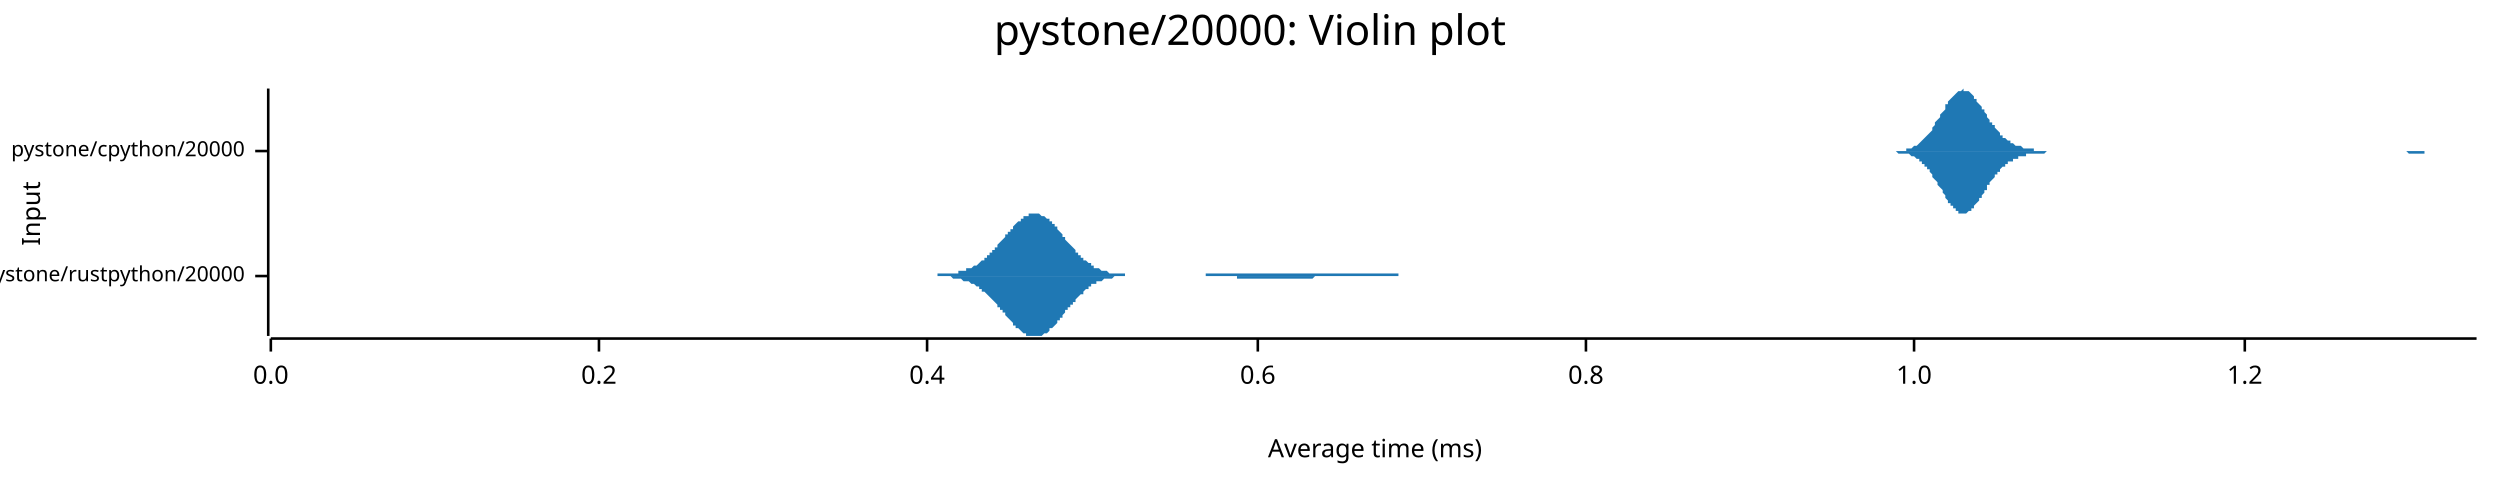
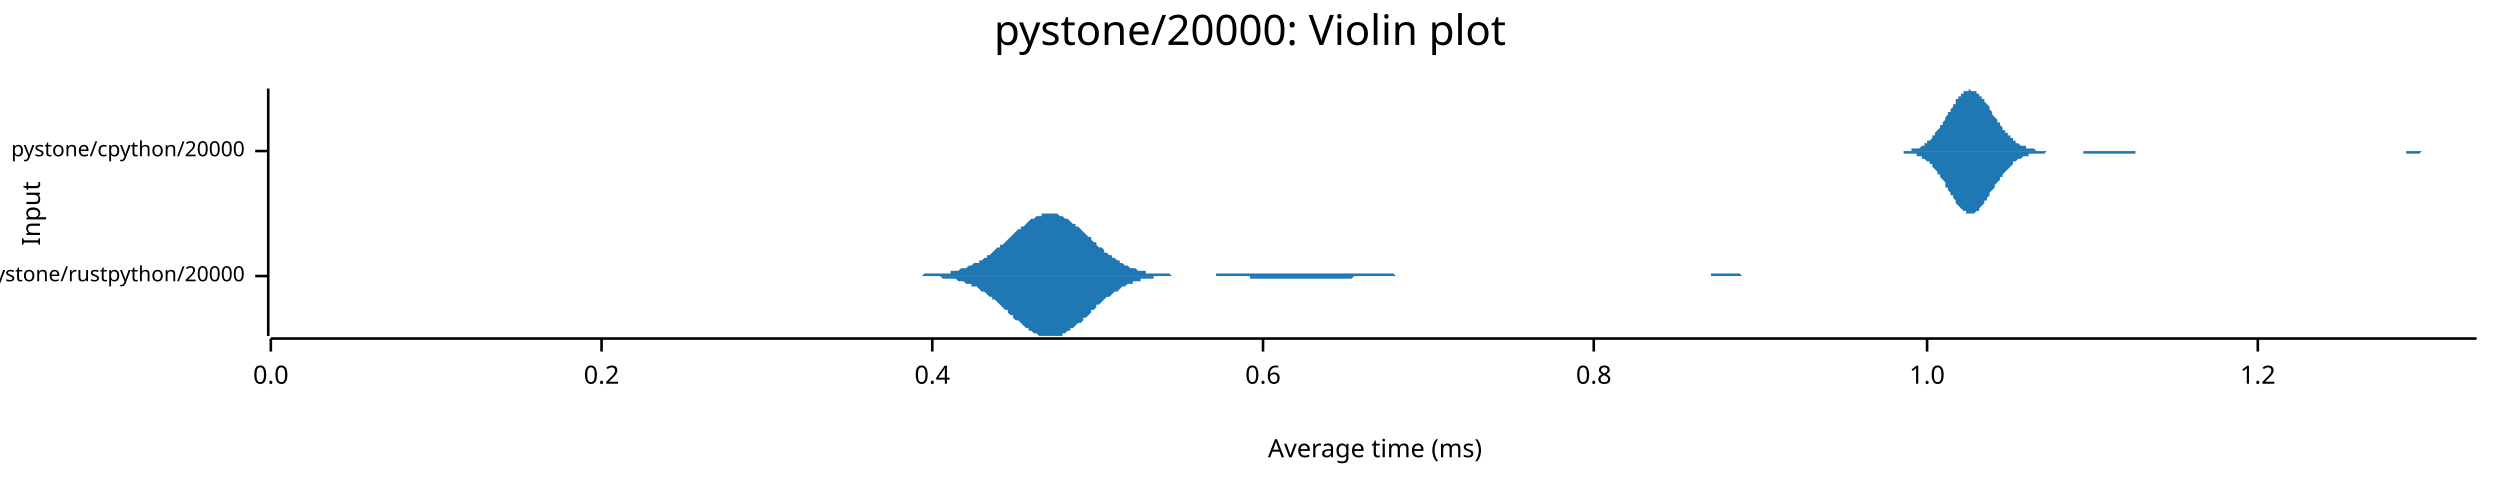
<svg xmlns="http://www.w3.org/2000/svg" width="960" height="186" viewBox="0 0 960 186">
  <text x="480" y="5" dy="0.76em" text-anchor="middle" font-family="sans-serif" font-size="16.129" opacity="1" fill="#000000">
pystone/20000: Violin plot
</text>
  <text x="8" y="82" dy="0.76em" text-anchor="middle" font-family="sans-serif" font-size="9.677" opacity="1" fill="#000000" transform="rotate(270, 8, 82)">
Input
</text>
  <text x="528" y="178" dy="-0.5ex" text-anchor="middle" font-family="sans-serif" font-size="9.677" opacity="1" fill="#000000">
Average time (ms)
</text>
  <polyline fill="none" opacity="1" stroke="#000000" stroke-width="1" points="103,34 103,129 " />
  <text x="94" y="106" dy="0.5ex" text-anchor="end" font-family="sans-serif" font-size="8.065" opacity="1" fill="#000000">
pystone/rustpython/20000
</text>
  <polyline fill="none" opacity="1" stroke="#000000" stroke-width="1" points="98,106 103,106 " />
  <text x="94" y="58" dy="0.5ex" text-anchor="end" font-family="sans-serif" font-size="8.065" opacity="1" fill="#000000">
pystone/cpython/20000
</text>
  <polyline fill="none" opacity="1" stroke="#000000" stroke-width="1" points="98,58 103,58 " />
  <polyline fill="none" opacity="1" stroke="#000000" stroke-width="1" points="104,130 951,130 " />
  <text x="104" y="140" dy="0.76em" text-anchor="middle" font-family="sans-serif" font-size="9.677" opacity="1" fill="#000000">
0.0
</text>
  <polyline fill="none" opacity="1" stroke="#000000" stroke-width="1" points="104,130 104,135 " />
-   <text x="230" y="140" dy="0.76em" text-anchor="middle" font-family="sans-serif" font-size="9.677" opacity="1" fill="#000000">
+   <text x="231" y="140" dy="0.76em" text-anchor="middle" font-family="sans-serif" font-size="9.677" opacity="1" fill="#000000">
0.2
</text>
-   <polyline fill="none" opacity="1" stroke="#000000" stroke-width="1" points="230,130 230,135 " />
-   <text x="356" y="140" dy="0.76em" text-anchor="middle" font-family="sans-serif" font-size="9.677" opacity="1" fill="#000000">
+   <polyline fill="none" opacity="1" stroke="#000000" stroke-width="1" points="231,130 231,135 " />
+   <text x="358" y="140" dy="0.76em" text-anchor="middle" font-family="sans-serif" font-size="9.677" opacity="1" fill="#000000">
0.4
</text>
-   <polyline fill="none" opacity="1" stroke="#000000" stroke-width="1" points="356,130 356,135 " />
-   <text x="483" y="140" dy="0.76em" text-anchor="middle" font-family="sans-serif" font-size="9.677" opacity="1" fill="#000000">
+   <polyline fill="none" opacity="1" stroke="#000000" stroke-width="1" points="358,130 358,135 " />
+   <text x="485" y="140" dy="0.76em" text-anchor="middle" font-family="sans-serif" font-size="9.677" opacity="1" fill="#000000">
0.6
</text>
-   <polyline fill="none" opacity="1" stroke="#000000" stroke-width="1" points="483,130 483,135 " />
-   <text x="609" y="140" dy="0.76em" text-anchor="middle" font-family="sans-serif" font-size="9.677" opacity="1" fill="#000000">
+   <polyline fill="none" opacity="1" stroke="#000000" stroke-width="1" points="485,130 485,135 " />
+   <text x="612" y="140" dy="0.76em" text-anchor="middle" font-family="sans-serif" font-size="9.677" opacity="1" fill="#000000">
0.8
</text>
-   <polyline fill="none" opacity="1" stroke="#000000" stroke-width="1" points="609,130 609,135 " />
-   <text x="735" y="140" dy="0.76em" text-anchor="middle" font-family="sans-serif" font-size="9.677" opacity="1" fill="#000000">
+   <polyline fill="none" opacity="1" stroke="#000000" stroke-width="1" points="612,130 612,135 " />
+   <text x="740" y="140" dy="0.76em" text-anchor="middle" font-family="sans-serif" font-size="9.677" opacity="1" fill="#000000">
1.0
</text>
-   <polyline fill="none" opacity="1" stroke="#000000" stroke-width="1" points="735,130 735,135 " />
-   <text x="862" y="140" dy="0.76em" text-anchor="middle" font-family="sans-serif" font-size="9.677" opacity="1" fill="#000000">
+   <polyline fill="none" opacity="1" stroke="#000000" stroke-width="1" points="740,130 740,135 " />
+   <text x="867" y="140" dy="0.76em" text-anchor="middle" font-family="sans-serif" font-size="9.677" opacity="1" fill="#000000">
1.2
</text>
-   <polyline fill="none" opacity="1" stroke="#000000" stroke-width="1" points="862,130 862,135 " />
-   <polygon opacity="1" fill="#1F78B4" points="348,106 348,106 349,106 349,106 349,106 350,106 350,106 351,106 351,106 352,106 352,106 353,106 353,106 353,106 354,106 354,106 355,106 355,106 356,106 356,106 356,106 357,106 357,106 358,106 358,106 359,106 359,106 359,106 360,106 360,105 361,105 361,105 362,105 362,105 363,105 363,105 363,105 364,105 364,105 365,105 365,105 366,105 366,105 366,105 367,105 367,105 368,105 368,104 369,104 369,104 369,104 370,104 370,104 371,104 371,103 372,103 372,103 373,103 373,103 373,103 374,102 374,102 375,102 375,102 376,101 376,101 376,101 377,100 377,100 378,100 378,99 379,99 379,98 379,98 380,98 380,97 381,97 381,96 382,96 382,95 383,95 383,94 383,94 384,93 384,93 385,92 385,92 386,91 386,91 386,90 387,90 387,89 388,89 388,88 389,88 389,87 389,87 390,86 390,86 391,85 391,85 392,85 392,84 393,84 393,84 393,83 394,83 394,83 395,83 395,82 396,82 396,82 396,82 397,82 397,82 398,82 398,82 399,82 399,82 399,82 400,83 400,83 401,83 401,83 402,84 402,84 403,84 403,85 403,85 404,85 404,86 405,86 405,87 406,87 406,88 406,88 407,89 407,89 408,90 408,91 409,91 409,92 409,92 410,93 410,93 411,94 411,94 412,95 412,95 413,96 413,96 413,97 414,97 414,98 415,98 415,99 416,99 416,99 416,100 417,100 417,100 418,101 418,101 419,101 419,102 419,102 420,102 420,103 421,103 421,103 422,103 422,103 423,104 423,104 423,104 424,104 424,104 425,104 425,104 426,105 426,105 426,105 427,105 427,105 428,105 428,105 429,105 429,105 429,105 430,105 430,105 431,105 431,105 432,105 432,106 433,106 433,106 433,106 434,106 434,106 435,106 435,106 436,106 436,106 436,106 437,106 437,106 438,106 438,106 439,106 439,106 439,106 440,106 440,106 441,106 441,106 442,106 442,106 442,106 443,106 443,106 444,106 444,106 445,106 445,106 446,106 446,106 446,106 447,106 447,106 448,106 448,106 449,106 449,106 449,106 450,106 450,106 451,106 451,106 452,106 452,106 452,106 453,106 453,106 454,106 454,106 455,106 455,106 456,106 456,106 456,106 457,106 457,106 458,106 458,106 459,106 459,106 459,106 460,106 460,106 461,106 461,106 462,106 462,106 462,106 463,106 463,105 464,105 464,105 465,105 465,105 466,105 466,105 466,105 467,105 467,105 468,105 468,105 469,105 469,105 469,105 470,105 470,105 471,105 471,105 472,105 472,105 472,105 473,105 473,105 474,105 474,105 475,105 475,105 476,105 476,105 476,105 477,105 477,105 478,105 478,105 479,105 479,105 479,105 480,105 480,105 481,105 481,105 482,105 482,105 482,105 483,105 483,105 484,105 484,105 485,105 485,105 486,105 486,105 486,105 487,105 487,105 488,105 488,105 489,105 489,105 489,105 490,105 490,105 491,105 491,105 492,105 492,105 492,105 493,105 493,105 494,105 494,105 495,105 495,105 496,105 496,105 496,105 497,105 497,105 498,105 498,105 499,105 499,105 499,105 500,105 500,105 501,105 501,105 502,105 502,105 502,105 503,105 503,105 504,105 504,105 505,105 505,105 506,105 506,105 506,105 507,105 507,105 508,105 508,105 509,105 509,105 509,105 510,105 510,105 511,105 511,105 512,105 512,105 512,105 513,105 513,105 514,105 514,105 515,105 515,105 516,105 516,105 516,105 517,105 517,105 518,105 518,105 519,105 519,105 519,105 520,105 520,105 521,105 521,105 522,105 522,105 522,105 523,105 523,105 524,105 524,105 525,105 525,105 526,105 526,105 526,105 527,105 527,105 528,105 528,105 529,105 529,105 529,105 530,105 530,105 531,105 531,105 532,105 532,105 532,105 533,105 533,105 534,105 534,105 535,105 535,105 536,105 536,105 536,105 537,105 537,106 538,106 538,106 539,106 539,106 539,106 540,106 540,106 541,106 541,106 542,106 542,106 542,106 543,106 543,106 544,106 544,106 545,106 545,106 546,106 546,106 546,106 547,106 547,106 548,106 548,106 549,106 549,106 549,106 550,106 550,106 551,106 551,106 552,106 552,106 552,106 553,106 553,106 554,106 554,106 555,106 555,106 556,106 556,106 556,106 557,106 557,106 558,106 558,106 559,106 559,106 559,106 560,106 560,106 561,106 561,106 562,106 562,106 562,106 563,106 563,106 564,106 564,106 565,106 565,106 348,106 " />
-   <polygon opacity="1" fill="#1F78B4" points="348,106 348,106 349,106 349,106 349,106 350,106 350,106 351,106 351,106 352,106 352,106 353,106 353,106 353,106 354,106 354,106 355,106 355,106 356,106 356,106 356,106 357,106 357,106 358,106 358,106 359,106 359,106 359,106 360,106 360,106 361,106 361,106 362,106 362,106 363,106 363,106 363,106 364,106 364,106 365,106 365,106 366,107 366,107 366,107 367,107 367,107 368,107 368,107 369,107 369,107 369,107 370,108 370,108 371,108 371,108 372,108 372,108 373,109 373,109 373,109 374,109 374,109 375,110 375,110 376,110 376,111 376,111 377,111 377,112 378,112 378,112 379,113 379,113 379,113 380,114 380,114 381,115 381,115 382,116 382,116 383,117 383,117 383,118 384,118 384,119 385,119 385,120 386,120 386,121 386,121 387,122 387,122 388,123 388,123 389,124 389,124 389,125 390,125 390,126 391,126 391,126 392,127 392,127 393,128 393,128 393,128 394,128 394,129 395,129 395,129 396,129 396,129 396,129 397,129 397,129 398,129 398,129 399,129 399,129 399,129 400,129 400,129 401,128 401,128 402,128 402,128 403,127 403,127 403,126 404,126 404,126 405,125 405,125 406,124 406,124 406,123 407,123 407,122 408,122 408,121 409,120 409,120 409,119 410,119 410,118 411,118 411,117 412,117 412,116 413,116 413,115 413,115 414,114 414,114 415,113 415,113 416,113 416,112 416,112 417,111 417,111 418,111 418,110 419,110 419,110 419,109 420,109 420,109 421,109 421,108 422,108 422,108 423,108 423,108 423,108 424,107 424,107 425,107 425,107 426,107 426,107 426,107 427,107 427,107 428,106 428,106 429,106 429,106 429,106 430,106 430,106 431,106 431,106 432,106 432,106 433,106 433,106 433,106 434,106 434,106 435,106 435,106 436,106 436,106 436,106 437,106 437,106 438,106 438,106 439,106 439,106 439,106 440,106 440,106 441,106 441,106 442,106 442,106 442,106 443,106 443,106 444,106 444,106 445,106 445,106 446,106 446,106 446,106 447,106 447,106 448,106 448,106 449,106 449,106 449,106 450,106 450,106 451,106 451,106 452,106 452,106 452,106 453,106 453,106 454,106 454,106 455,106 455,106 456,106 456,106 456,106 457,106 457,106 458,106 458,106 459,106 459,106 459,106 460,106 460,106 461,106 461,106 462,106 462,106 462,106 463,106 463,106 464,106 464,106 465,106 465,106 466,106 466,106 466,106 467,106 467,106 468,106 468,106 469,106 469,106 469,106 470,106 470,106 471,106 471,106 472,106 472,106 472,106 473,106 473,106 474,106 474,106 475,106 475,107 476,107 476,107 476,107 477,107 477,107 478,107 478,107 479,107 479,107 479,107 480,107 480,107 481,107 481,107 482,107 482,107 482,107 483,107 483,107 484,107 484,107 485,107 485,107 486,107 486,107 486,107 487,107 487,107 488,107 488,107 489,107 489,107 489,107 490,107 490,107 491,107 491,107 492,107 492,107 492,107 493,107 493,107 494,107 494,107 495,107 495,107 496,107 496,107 496,107 497,107 497,107 498,107 498,107 499,107 499,107 499,107 500,107 500,107 501,107 501,107 502,107 502,107 502,107 503,107 503,107 504,107 504,107 505,106 505,106 506,106 506,106 506,106 507,106 507,106 508,106 508,106 509,106 509,106 509,106 510,106 510,106 511,106 511,106 512,106 512,106 512,106 513,106 513,106 514,106 514,106 515,106 515,106 516,106 516,106 516,106 517,106 517,106 518,106 518,106 519,106 519,106 519,106 520,106 520,106 521,106 521,106 522,106 522,106 522,106 523,106 523,106 524,106 524,106 525,106 525,106 526,106 526,106 526,106 527,106 527,106 528,106 528,106 529,106 529,106 529,106 530,106 530,106 531,106 531,106 532,106 532,106 532,106 533,106 533,106 534,106 534,106 535,106 535,106 536,106 536,106 536,106 537,106 537,106 538,106 538,106 539,106 539,106 539,106 540,106 540,106 541,106 541,106 542,106 542,106 542,106 543,106 543,106 544,106 544,106 545,106 545,106 546,106 546,106 546,106 547,106 547,106 548,106 548,106 549,106 549,106 549,106 550,106 550,106 551,106 551,106 552,106 552,106 552,106 553,106 553,106 554,106 554,106 555,106 555,106 556,106 556,106 556,106 557,106 557,106 558,106 558,106 559,106 559,106 559,106 560,106 560,106 561,106 561,106 562,106 562,106 562,106 563,106 563,106 564,106 564,106 565,106 565,106 348,106 " />
-   <polygon opacity="1" fill="#1F78B4" points="723,58 724,58 724,58 725,58 725,58 726,58 726,58 727,58 727,58 727,58 728,58 728,58 729,58 729,58 730,58 730,58 731,58 731,58 732,58 732,57 732,57 733,57 733,57 734,57 734,57 735,56 735,56 736,56 736,56 737,55 737,55 737,55 738,54 738,54 739,53 739,53 740,52 740,52 741,51 741,51 742,50 742,49 742,49 743,48 743,47 744,46 744,46 745,45 745,44 746,43 746,43 747,42 747,41 747,40 748,40 748,39 749,38 749,38 750,37 750,37 751,36 751,36 752,35 752,35 753,35 753,35 753,35 754,34 754,35 755,35 755,35 756,35 756,35 757,36 757,36 758,37 758,37 758,38 759,38 759,39 760,40 760,40 761,41 761,42 762,42 762,43 763,44 763,44 763,45 764,46 764,47 765,47 765,48 766,48 766,49 767,50 767,50 768,51 768,51 768,52 769,52 769,53 770,53 770,53 771,54 771,54 772,54 772,55 773,55 773,55 773,55 774,56 774,56 775,56 775,56 776,56 776,56 777,57 777,57 778,57 778,57 778,57 779,57 779,57 780,57 780,57 781,57 781,58 782,58 782,58 783,58 783,58 783,58 784,58 784,58 785,58 785,58 786,58 786,58 787,58 787,58 788,58 788,58 788,58 789,58 789,58 790,58 790,58 791,58 791,58 792,58 792,58 793,58 793,58 793,58 794,58 794,58 795,58 795,58 796,58 796,58 797,58 797,58 798,58 798,58 798,58 799,58 799,58 800,58 800,58 801,58 801,58 802,58 802,58 803,58 803,58 803,58 804,58 804,58 805,58 805,58 806,58 806,58 807,58 807,58 808,58 808,58 808,58 809,58 809,58 810,58 810,58 811,58 811,58 812,58 812,58 813,58 813,58 813,58 814,58 814,58 815,58 815,58 816,58 816,58 817,58 817,58 818,58 818,58 819,58 819,58 819,58 820,58 820,58 821,58 821,58 822,58 822,58 823,58 823,58 824,58 824,58 824,58 825,58 825,58 826,58 826,58 827,58 827,58 828,58 828,58 829,58 829,58 829,58 830,58 830,58 831,58 831,58 832,58 832,58 833,58 833,58 834,58 834,58 834,58 835,58 835,58 836,58 836,58 837,58 837,58 838,58 838,58 839,58 839,58 839,58 840,58 840,58 841,58 841,58 842,58 842,58 843,58 843,58 844,58 844,58 844,58 845,58 845,58 846,58 846,58 847,58 847,58 848,58 848,58 849,58 849,58 849,58 850,58 850,58 851,58 851,58 852,58 852,58 853,58 853,58 854,58 854,58 854,58 855,58 855,58 856,58 856,58 857,58 857,58 858,58 858,58 859,58 859,58 859,58 860,58 860,58 861,58 861,58 862,58 862,58 863,58 863,58 864,58 864,58 864,58 865,58 865,58 866,58 866,58 867,58 867,58 868,58 868,58 869,58 869,58 869,58 870,58 870,58 871,58 871,58 872,58 872,58 873,58 873,58 874,58 874,58 874,58 875,58 875,58 876,58 876,58 877,58 877,58 878,58 878,58 879,58 879,58 879,58 880,58 880,58 881,58 881,58 882,58 882,58 883,58 883,58 884,58 884,58 885,58 885,58 885,58 886,58 886,58 887,58 887,58 888,58 888,58 889,58 889,58 890,58 890,58 890,58 891,58 891,58 892,58 892,58 893,58 893,58 894,58 894,58 895,58 895,58 895,58 896,58 896,58 897,58 897,58 898,58 898,58 899,58 899,58 900,58 900,58 900,58 901,58 901,58 902,58 902,58 903,58 903,58 904,58 904,58 905,58 905,58 905,58 906,58 906,58 907,58 907,58 908,58 908,58 909,58 909,58 910,58 910,58 910,58 911,58 911,58 912,58 912,58 913,58 913,58 914,58 914,58 915,58 915,58 915,58 916,58 916,58 917,58 917,58 918,58 918,58 919,58 919,58 920,58 920,58 920,58 921,58 921,58 922,58 922,58 923,58 923,58 924,58 924,58 925,58 925,58 925,58 926,58 926,58 927,58 927,58 928,58 928,58 929,58 929,58 930,58 930,58 930,58 931,58 931,58 932,58 932,58 933,58 933,58 934,58 934,58 935,58 935,58 935,58 936,58 936,58 937,58 937,58 938,58 938,58 939,58 939,58 940,58 940,58 940,58 941,58 941,58 942,58 942,58 943,58 943,58 944,58 944,58 945,58 945,58 945,58 946,58 946,58 947,58 947,58 948,58 948,58 949,58 949,58 950,58 950,58 951,58 951,58 723,58 " />
-   <polygon opacity="1" fill="#1F78B4" points="723,58 724,58 724,58 725,58 725,58 726,58 726,58 727,58 727,58 727,58 728,58 728,58 729,59 729,59 730,59 730,59 731,59 731,59 732,59 732,59 732,59 733,59 733,59 734,60 734,60 735,60 735,60 736,61 736,61 737,61 737,61 737,62 738,62 738,63 739,63 739,64 740,64 740,65 741,65 741,66 742,67 742,67 742,68 743,69 743,69 744,70 744,71 745,72 745,72 746,73 746,74 747,75 747,76 747,76 748,77 748,78 749,78 749,79 750,79 750,80 751,80 751,81 752,81 752,82 753,82 753,82 753,82 754,82 754,82 755,82 755,82 756,81 756,81 757,81 757,80 758,80 758,79 758,79 759,78 759,78 760,77 760,76 761,76 761,75 762,74 762,73 763,73 763,72 763,71 764,71 764,70 765,69 765,69 766,68 766,67 767,67 767,66 768,66 768,65 768,65 769,64 769,64 770,64 770,63 771,63 771,62 772,62 772,62 773,62 773,61 773,61 774,61 774,61 775,61 775,60 776,60 776,60 777,60 777,60 778,60 778,60 778,59 779,59 779,59 780,59 780,59 781,59 781,59 782,59 782,59 783,59 783,59 783,59 784,59 784,59 785,59 785,59 786,58 786,58 787,58 787,58 788,58 788,58 788,58 789,58 789,58 790,58 790,58 791,58 791,58 792,58 792,58 793,58 793,58 793,58 794,58 794,58 795,58 795,58 796,58 796,58 797,58 797,58 798,58 798,58 798,58 799,58 799,58 800,58 800,58 801,58 801,58 802,58 802,58 803,58 803,58 803,58 804,58 804,58 805,58 805,58 806,58 806,58 807,58 807,58 808,58 808,58 808,58 809,58 809,58 810,58 810,58 811,58 811,58 812,58 812,58 813,58 813,58 813,58 814,58 814,58 815,58 815,58 816,58 816,58 817,58 817,58 818,58 818,58 819,58 819,58 819,58 820,58 820,58 821,58 821,58 822,58 822,58 823,58 823,58 824,58 824,58 824,58 825,58 825,58 826,58 826,58 827,58 827,58 828,58 828,58 829,58 829,58 829,58 830,58 830,58 831,58 831,58 832,58 832,58 833,58 833,58 834,58 834,58 834,58 835,58 835,58 836,58 836,58 837,58 837,58 838,58 838,58 839,58 839,58 839,58 840,58 840,58 841,58 841,58 842,58 842,58 843,58 843,58 844,58 844,58 844,58 845,58 845,58 846,58 846,58 847,58 847,58 848,58 848,58 849,58 849,58 849,58 850,58 850,58 851,58 851,58 852,58 852,58 853,58 853,58 854,58 854,58 854,58 855,58 855,58 856,58 856,58 857,58 857,58 858,58 858,58 859,58 859,58 859,58 860,58 860,58 861,58 861,58 862,58 862,58 863,58 863,58 864,58 864,58 864,58 865,58 865,58 866,58 866,58 867,58 867,58 868,58 868,58 869,58 869,58 869,58 870,58 870,58 871,58 871,58 872,58 872,58 873,58 873,58 874,58 874,58 874,58 875,58 875,58 876,58 876,58 877,58 877,58 878,58 878,58 879,58 879,58 879,58 880,58 880,58 881,58 881,58 882,58 882,58 883,58 883,58 884,58 884,58 885,58 885,58 885,58 886,58 886,58 887,58 887,58 888,58 888,58 889,58 889,58 890,58 890,58 890,58 891,58 891,58 892,58 892,58 893,58 893,58 894,58 894,58 895,58 895,58 895,58 896,58 896,58 897,58 897,58 898,58 898,58 899,58 899,58 900,58 900,58 900,58 901,58 901,58 902,58 902,58 903,58 903,58 904,58 904,58 905,58 905,58 905,58 906,58 906,58 907,58 907,58 908,58 908,58 909,58 909,58 910,58 910,58 910,58 911,58 911,58 912,58 912,58 913,58 913,58 914,58 914,58 915,58 915,58 915,58 916,58 916,58 917,58 917,58 918,58 918,58 919,58 919,58 920,58 920,58 920,58 921,58 921,58 922,58 922,58 923,58 923,58 924,58 924,58 925,59 925,59 925,59 926,59 926,59 927,59 927,59 928,59 928,59 929,59 929,59 930,59 930,59 930,59 931,59 931,58 932,58 932,58 933,58 933,58 934,58 934,58 935,58 935,58 935,58 936,58 936,58 937,58 937,58 938,58 938,58 939,58 939,58 940,58 940,58 940,58 941,58 941,58 942,58 942,58 943,58 943,58 944,58 944,58 945,58 945,58 945,58 946,58 946,58 947,58 947,58 948,58 948,58 949,58 949,58 950,58 950,58 951,58 951,58 723,58 " />
+   <polyline fill="none" opacity="1" stroke="#000000" stroke-width="1" points="867,130 867,135 " />
+   <polygon opacity="1" fill="#1F78B4" points="344,106 344,106 345,106 346,106 346,106 347,106 348,106 349,106 349,106 350,106 351,106 352,106 352,106 353,106 354,106 354,106 355,105 356,105 357,105 357,105 358,105 359,105 360,105 360,105 361,105 362,105 362,105 363,105 364,105 365,105 365,104 366,104 367,104 368,104 368,104 369,103 370,103 371,103 371,103 372,102 373,102 373,102 374,101 375,101 376,101 376,100 377,100 378,99 379,99 379,98 380,98 381,97 381,97 382,96 383,95 384,95 384,94 385,94 386,93 387,92 387,92 388,91 389,90 389,90 390,89 391,88 392,88 392,87 393,87 394,86 395,85 395,85 396,84 397,84 397,84 398,83 399,83 400,83 400,82 401,82 402,82 403,82 403,82 404,82 405,82 405,82 406,82 407,83 408,83 408,83 409,84 410,84 411,85 411,85 412,86 413,86 413,87 414,87 415,88 416,89 416,89 417,90 418,91 419,91 419,92 420,93 421,93 421,94 422,95 423,95 424,96 424,97 425,97 426,98 427,98 427,99 428,99 429,100 430,100 430,101 431,101 432,102 432,102 433,102 434,103 435,103 435,103 436,103 437,104 438,104 438,104 439,104 440,104 440,105 441,105 442,105 443,105 443,105 444,105 445,105 446,105 446,105 447,105 448,105 448,105 449,105 450,106 451,106 451,106 452,106 453,106 454,106 454,106 455,106 456,106 456,106 457,106 458,106 459,106 459,106 460,106 461,106 462,106 462,106 463,106 464,106 464,106 465,106 466,106 467,106 467,105 468,105 469,105 470,105 470,105 471,105 472,105 472,105 473,105 474,105 475,105 475,105 476,105 477,105 478,105 478,105 479,105 480,105 480,105 481,105 482,105 483,105 483,105 484,105 485,105 486,105 486,105 487,105 488,105 489,105 489,105 490,105 491,105 491,105 492,105 493,105 494,105 494,105 495,105 496,105 497,105 497,105 498,105 499,105 499,105 500,105 501,105 502,105 502,105 503,105 504,105 505,105 505,105 506,105 507,105 507,105 508,105 509,105 510,105 510,105 511,105 512,105 513,105 513,105 514,105 515,105 515,105 516,105 517,105 518,105 518,105 519,105 520,105 521,105 521,105 522,105 523,105 523,105 524,105 525,105 526,105 526,105 527,105 528,105 529,105 529,105 530,105 531,105 531,105 532,105 533,105 534,105 534,105 535,105 536,106 537,106 537,106 538,106 539,106 539,106 540,106 541,106 542,106 542,106 543,106 544,106 545,106 545,106 546,106 547,106 547,106 548,106 549,106 550,106 550,106 551,106 552,106 553,106 553,106 554,106 555,106 556,106 556,106 557,106 558,106 558,106 559,106 560,106 561,106 561,106 562,106 563,106 564,106 564,106 565,106 566,106 566,106 567,106 568,106 569,106 569,106 570,106 571,106 572,106 572,106 573,106 574,106 574,106 575,106 576,106 577,106 577,106 578,106 579,106 580,106 580,106 581,106 582,106 582,106 583,106 584,106 585,106 585,106 586,106 587,106 588,106 588,106 589,106 590,106 590,106 591,106 592,106 593,106 593,106 594,106 595,106 596,106 596,106 597,106 598,106 598,106 599,106 600,106 601,106 601,106 602,106 603,106 604,106 604,106 605,106 606,106 606,106 607,106 608,106 609,106 609,106 610,106 611,106 612,106 612,106 613,106 614,106 615,106 615,106 616,106 617,106 617,106 618,106 619,106 620,106 620,106 621,106 622,106 623,106 623,106 624,106 625,106 625,106 626,106 627,106 628,106 628,106 629,106 630,106 631,106 631,106 632,106 633,106 633,106 634,106 635,106 636,106 636,106 637,106 638,106 639,106 639,106 640,106 641,106 641,106 642,106 643,106 644,106 644,106 645,106 646,106 647,106 647,106 648,106 649,106 649,106 650,106 651,106 652,106 652,106 653,106 654,106 655,106 655,106 656,106 657,106 657,105 658,105 659,105 660,105 660,105 661,105 662,105 663,105 663,105 664,105 665,105 665,105 666,105 667,105 668,105 668,105 669,106 670,106 671,106 671,106 672,106 673,106 674,106 674,106 675,106 676,106 676,106 677,106 678,106 679,106 679,106 680,106 681,106 682,106 682,106 683,106 684,106 684,106 685,106 686,106 687,106 687,106 688,106 689,106 690,106 690,106 691,106 692,106 692,106 693,106 694,106 695,106 695,106 696,106 697,106 698,106 698,106 699,106 700,106 700,106 701,106 702,106 703,106 703,106 704,106 705,106 706,106 706,106 707,106 707,106 344,106 " />
+   <polygon opacity="1" fill="#1F78B4" points="344,106 344,106 345,106 346,106 346,106 347,106 348,106 349,106 349,106 350,106 351,106 352,106 352,106 353,106 354,106 354,106 355,106 356,106 357,106 357,106 358,106 359,106 360,106 360,106 361,106 362,107 362,107 363,107 364,107 365,107 365,107 366,107 367,107 368,108 368,108 369,108 370,108 371,109 371,109 372,109 373,109 373,110 374,110 375,110 376,111 376,111 377,112 378,112 379,113 379,113 380,114 381,114 381,115 382,115 383,116 384,117 384,117 385,118 386,119 387,119 387,120 388,121 389,121 389,122 390,123 391,123 392,124 392,124 393,125 394,126 395,126 395,127 396,127 397,128 397,128 398,128 399,129 400,129 400,129 401,129 402,129 403,129 403,129 404,129 405,129 405,129 406,129 407,129 408,129 408,128 409,128 410,127 411,127 411,126 412,126 413,125 413,125 414,124 415,124 416,123 416,122 417,122 418,121 419,120 419,119 420,119 421,118 421,117 422,117 423,116 424,115 424,115 425,114 426,114 427,113 427,113 428,112 429,112 430,111 430,111 431,110 432,110 432,110 433,109 434,109 435,109 435,108 436,108 437,108 438,108 438,107 439,107 440,107 440,107 441,107 442,107 443,107 443,106 444,106 445,106 446,106 446,106 447,106 448,106 448,106 449,106 450,106 451,106 451,106 452,106 453,106 454,106 454,106 455,106 456,106 456,106 457,106 458,106 459,106 459,106 460,106 461,106 462,106 462,106 463,106 464,106 464,106 465,106 466,106 467,106 467,106 468,106 469,106 470,106 470,106 471,106 472,106 472,106 473,106 474,106 475,106 475,106 476,106 477,106 478,106 478,106 479,106 480,106 480,107 481,107 482,107 483,107 483,107 484,107 485,107 486,107 486,107 487,107 488,107 489,107 489,107 490,107 491,107 491,107 492,107 493,107 494,107 494,107 495,107 496,107 497,107 497,107 498,107 499,107 499,107 500,107 501,107 502,107 502,107 503,107 504,107 505,107 505,107 506,107 507,107 507,107 508,107 509,107 510,107 510,107 511,107 512,107 513,107 513,107 514,107 515,107 515,107 516,107 517,107 518,107 518,107 519,107 520,106 521,106 521,106 522,106 523,106 523,106 524,106 525,106 526,106 526,106 527,106 528,106 529,106 529,106 530,106 531,106 531,106 532,106 533,106 534,106 534,106 535,106 536,106 537,106 537,106 538,106 539,106 539,106 540,106 541,106 542,106 542,106 543,106 544,106 545,106 545,106 546,106 547,106 547,106 548,106 549,106 550,106 550,106 551,106 552,106 553,106 553,106 554,106 555,106 556,106 556,106 557,106 558,106 558,106 559,106 560,106 561,106 561,106 562,106 563,106 564,106 564,106 565,106 566,106 566,106 567,106 568,106 569,106 569,106 570,106 571,106 572,106 572,106 573,106 574,106 574,106 575,106 576,106 577,106 577,106 578,106 579,106 580,106 580,106 581,106 582,106 582,106 583,106 584,106 585,106 585,106 586,106 587,106 588,106 588,106 589,106 590,106 590,106 591,106 592,106 593,106 593,106 594,106 595,106 596,106 596,106 597,106 598,106 598,106 599,106 600,106 601,106 601,106 602,106 603,106 604,106 604,106 605,106 606,106 606,106 607,106 608,106 609,106 609,106 610,106 611,106 612,106 612,106 613,106 614,106 615,106 615,106 616,106 617,106 617,106 618,106 619,106 620,106 620,106 621,106 622,106 623,106 623,106 624,106 625,106 625,106 626,106 627,106 628,106 628,106 629,106 630,106 631,106 631,106 632,106 633,106 633,106 634,106 635,106 636,106 636,106 637,106 638,106 639,106 639,106 640,106 641,106 641,106 642,106 643,106 644,106 644,106 645,106 646,106 647,106 647,106 648,106 649,106 649,106 650,106 651,106 652,106 652,106 653,106 654,106 655,106 655,106 656,106 657,106 657,106 658,106 659,106 660,106 660,106 661,106 662,106 663,106 663,106 664,106 665,106 665,106 666,106 667,106 668,106 668,106 669,106 670,106 671,106 671,106 672,106 673,106 674,106 674,106 675,106 676,106 676,106 677,106 678,106 679,106 679,106 680,106 681,106 682,106 682,106 683,106 684,106 684,106 685,106 686,106 687,106 687,106 688,106 689,106 690,106 690,106 691,106 692,106 692,106 693,106 694,106 695,106 695,106 696,106 697,106 698,106 698,106 699,106 700,106 700,106 701,106 702,106 703,106 703,106 704,106 705,106 706,106 706,106 707,106 707,106 344,106 " />
+   <polygon opacity="1" fill="#1F78B4" points="726,58 727,58 727,58 728,58 728,58 729,58 729,58 729,58 730,58 730,58 731,58 731,58 732,58 732,58 733,58 733,58 733,58 734,58 734,57 735,57 735,57 736,57 736,57 737,57 737,57 738,56 738,56 738,56 739,56 739,55 740,55 740,54 741,54 741,54 742,53 742,53 742,52 743,52 743,51 744,50 744,50 745,49 745,48 746,48 746,47 747,46 747,46 747,45 748,44 748,43 749,43 749,42 750,41 750,40 751,40 751,39 751,38 752,38 752,37 753,37 753,36 754,36 754,35 755,35 755,35 755,35 756,35 756,34 757,35 757,35 758,35 758,35 759,35 759,36 760,36 760,36 760,37 761,37 761,38 762,38 762,39 763,40 763,40 764,41 764,42 764,42 765,43 765,44 766,45 766,45 767,46 767,47 768,47 768,48 769,49 769,49 769,50 770,50 770,51 771,51 771,52 772,52 772,53 773,53 773,54 773,54 774,54 774,55 775,55 775,55 776,56 776,56 777,56 777,56 778,56 778,57 778,57 779,57 779,57 780,57 780,57 781,57 781,57 782,58 782,58 782,58 783,58 783,58 784,58 784,58 785,58 785,58 786,58 786,58 787,58 787,58 787,58 788,58 788,58 789,58 789,58 790,58 790,58 791,58 791,58 791,58 792,58 792,58 793,58 793,58 794,58 794,58 795,58 795,58 795,58 796,58 796,58 797,58 797,58 798,58 798,58 799,58 799,58 800,58 800,58 800,58 801,58 801,58 802,58 802,58 803,58 803,58 804,58 804,58 804,58 805,58 805,58 806,58 806,58 807,58 807,58 808,58 808,58 809,58 809,58 809,58 810,58 810,58 811,58 811,58 812,58 812,58 813,58 813,58 813,58 814,58 814,58 815,58 815,58 816,58 816,58 817,58 817,58 818,58 818,58 818,58 819,58 819,58 820,58 820,58 821,58 821,58 822,58 822,58 822,58 823,58 823,58 824,58 824,58 825,58 825,58 826,58 826,58 826,58 827,58 827,58 828,58 828,58 829,58 829,58 830,58 830,58 831,58 831,58 831,58 832,58 832,58 833,58 833,58 834,58 834,58 835,58 835,58 835,58 836,58 836,58 837,58 837,58 838,58 838,58 839,58 839,58 840,58 840,58 840,58 841,58 841,58 842,58 842,58 843,58 843,58 844,58 844,58 844,58 845,58 845,58 846,58 846,58 847,58 847,58 848,58 848,58 849,58 849,58 849,58 850,58 850,58 851,58 851,58 852,58 852,58 853,58 853,58 853,58 854,58 854,58 855,58 855,58 856,58 856,58 857,58 857,58 857,58 858,58 858,58 859,58 859,58 860,58 860,58 861,58 861,58 862,58 862,58 862,58 863,58 863,58 864,58 864,58 865,58 865,58 866,58 866,58 866,58 867,58 867,58 868,58 868,58 869,58 869,58 870,58 870,58 871,58 871,58 871,58 872,58 872,58 873,58 873,58 874,58 874,58 875,58 875,58 875,58 876,58 876,58 877,58 877,58 878,58 878,58 879,58 879,58 880,58 880,58 880,58 881,58 881,58 882,58 882,58 883,58 883,58 884,58 884,58 884,58 885,58 885,58 886,58 886,58 887,58 887,58 888,58 888,58 888,58 889,58 889,58 890,58 890,58 891,58 891,58 892,58 892,58 893,58 893,58 893,58 894,58 894,58 895,58 895,58 896,58 896,58 897,58 897,58 897,58 898,58 898,58 899,58 899,58 900,58 900,58 901,58 901,58 902,58 902,58 902,58 903,58 903,58 904,58 904,58 905,58 905,58 906,58 906,58 906,58 907,58 907,58 908,58 908,58 909,58 909,58 910,58 910,58 911,58 911,58 911,58 912,58 912,58 913,58 913,58 914,58 914,58 915,58 915,58 915,58 916,58 916,58 917,58 917,58 918,58 918,58 919,58 919,58 919,58 920,58 920,58 921,58 921,58 922,58 922,58 923,58 923,58 924,58 924,58 924,58 925,58 925,58 926,58 926,58 927,58 927,58 928,58 928,58 928,58 929,58 929,58 930,58 930,58 931,58 931,58 932,58 932,58 933,58 933,58 933,58 934,58 934,58 935,58 935,58 936,58 936,58 937,58 937,58 937,58 938,58 938,58 939,58 939,58 940,58 940,58 941,58 941,58 942,58 942,58 942,58 943,58 943,58 944,58 944,58 945,58 945,58 946,58 946,58 946,58 947,58 947,58 948,58 948,58 949,58 949,58 950,58 950,58 951,58 951,58 726,58 " />
+   <polygon opacity="1" fill="#1F78B4" points="726,58 727,58 727,58 728,58 728,58 729,58 729,58 729,58 730,58 730,58 731,58 731,59 732,59 732,59 733,59 733,59 733,59 734,59 734,59 735,59 735,59 736,59 736,60 737,60 737,60 738,60 738,60 738,61 739,61 739,61 740,62 740,62 741,62 741,63 742,63 742,64 742,64 743,65 743,65 744,66 744,67 745,67 745,68 746,69 746,69 747,70 747,71 747,72 748,72 748,73 749,74 749,75 750,75 750,76 751,77 751,78 751,78 752,79 752,79 753,80 753,80 754,81 754,81 755,81 755,82 755,82 756,82 756,82 757,82 757,82 758,82 758,82 759,81 759,81 760,81 760,80 760,80 761,79 761,79 762,78 762,77 763,77 763,76 764,75 764,75 764,74 765,73 765,73 766,72 766,71 767,70 767,70 768,69 768,68 769,68 769,67 769,67 770,66 770,66 771,65 771,65 772,64 772,64 773,63 773,63 773,62 774,62 774,62 775,61 775,61 776,61 776,61 777,60 777,60 778,60 778,60 778,60 779,60 779,59 780,59 780,59 781,59 781,59 782,59 782,59 782,59 783,59 783,59 784,59 784,59 785,59 785,59 786,58 786,58 787,58 787,58 787,58 788,58 788,58 789,58 789,58 790,58 790,58 791,58 791,58 791,58 792,58 792,58 793,58 793,58 794,58 794,58 795,58 795,58 795,58 796,58 796,58 797,58 797,58 798,58 798,58 799,58 799,58 800,58 800,58 800,59 801,59 801,59 802,59 802,59 803,59 803,59 804,59 804,59 804,59 805,59 805,59 806,59 806,59 807,59 807,59 808,59 808,59 809,59 809,59 809,59 810,59 810,59 811,59 811,59 812,59 812,59 813,59 813,59 813,59 814,59 814,59 815,59 815,59 816,59 816,59 817,59 817,59 818,59 818,59 818,59 819,59 819,59 820,59 820,58 821,58 821,58 822,58 822,58 822,58 823,58 823,58 824,58 824,58 825,58 825,58 826,58 826,58 826,58 827,58 827,58 828,58 828,58 829,58 829,58 830,58 830,58 831,58 831,58 831,58 832,58 832,58 833,58 833,58 834,58 834,58 835,58 835,58 835,58 836,58 836,58 837,58 837,58 838,58 838,58 839,58 839,58 840,58 840,58 840,58 841,58 841,58 842,58 842,58 843,58 843,58 844,58 844,58 844,58 845,58 845,58 846,58 846,58 847,58 847,58 848,58 848,58 849,58 849,58 849,58 850,58 850,58 851,58 851,58 852,58 852,58 853,58 853,58 853,58 854,58 854,58 855,58 855,58 856,58 856,58 857,58 857,58 857,58 858,58 858,58 859,58 859,58 860,58 860,58 861,58 861,58 862,58 862,58 862,58 863,58 863,58 864,58 864,58 865,58 865,58 866,58 866,58 866,58 867,58 867,58 868,58 868,58 869,58 869,58 870,58 870,58 871,58 871,58 871,58 872,58 872,58 873,58 873,58 874,58 874,58 875,58 875,58 875,58 876,58 876,58 877,58 877,58 878,58 878,58 879,58 879,58 880,58 880,58 880,58 881,58 881,58 882,58 882,58 883,58 883,58 884,58 884,58 884,58 885,58 885,58 886,58 886,58 887,58 887,58 888,58 888,58 888,58 889,58 889,58 890,58 890,58 891,58 891,58 892,58 892,58 893,58 893,58 893,58 894,58 894,58 895,58 895,58 896,58 896,58 897,58 897,58 897,58 898,58 898,58 899,58 899,58 900,58 900,58 901,58 901,58 902,58 902,58 902,58 903,58 903,58 904,58 904,58 905,58 905,58 906,58 906,58 906,58 907,58 907,58 908,58 908,58 909,58 909,58 910,58 910,58 911,58 911,58 911,58 912,58 912,58 913,58 913,58 914,58 914,58 915,58 915,58 915,58 916,58 916,58 917,58 917,58 918,58 918,58 919,58 919,58 919,58 920,58 920,58 921,58 921,58 922,58 922,58 923,58 923,58 924,58 924,59 924,59 925,59 925,59 926,59 926,59 927,59 927,59 928,59 928,59 928,59 929,59 929,59 930,58 930,58 931,58 931,58 932,58 932,58 933,58 933,58 933,58 934,58 934,58 935,58 935,58 936,58 936,58 937,58 937,58 937,58 938,58 938,58 939,58 939,58 940,58 940,58 941,58 941,58 942,58 942,58 942,58 943,58 943,58 944,58 944,58 945,58 945,58 946,58 946,58 946,58 947,58 947,58 948,58 948,58 949,58 949,58 950,58 950,58 951,58 951,58 726,58 " />
</svg>
